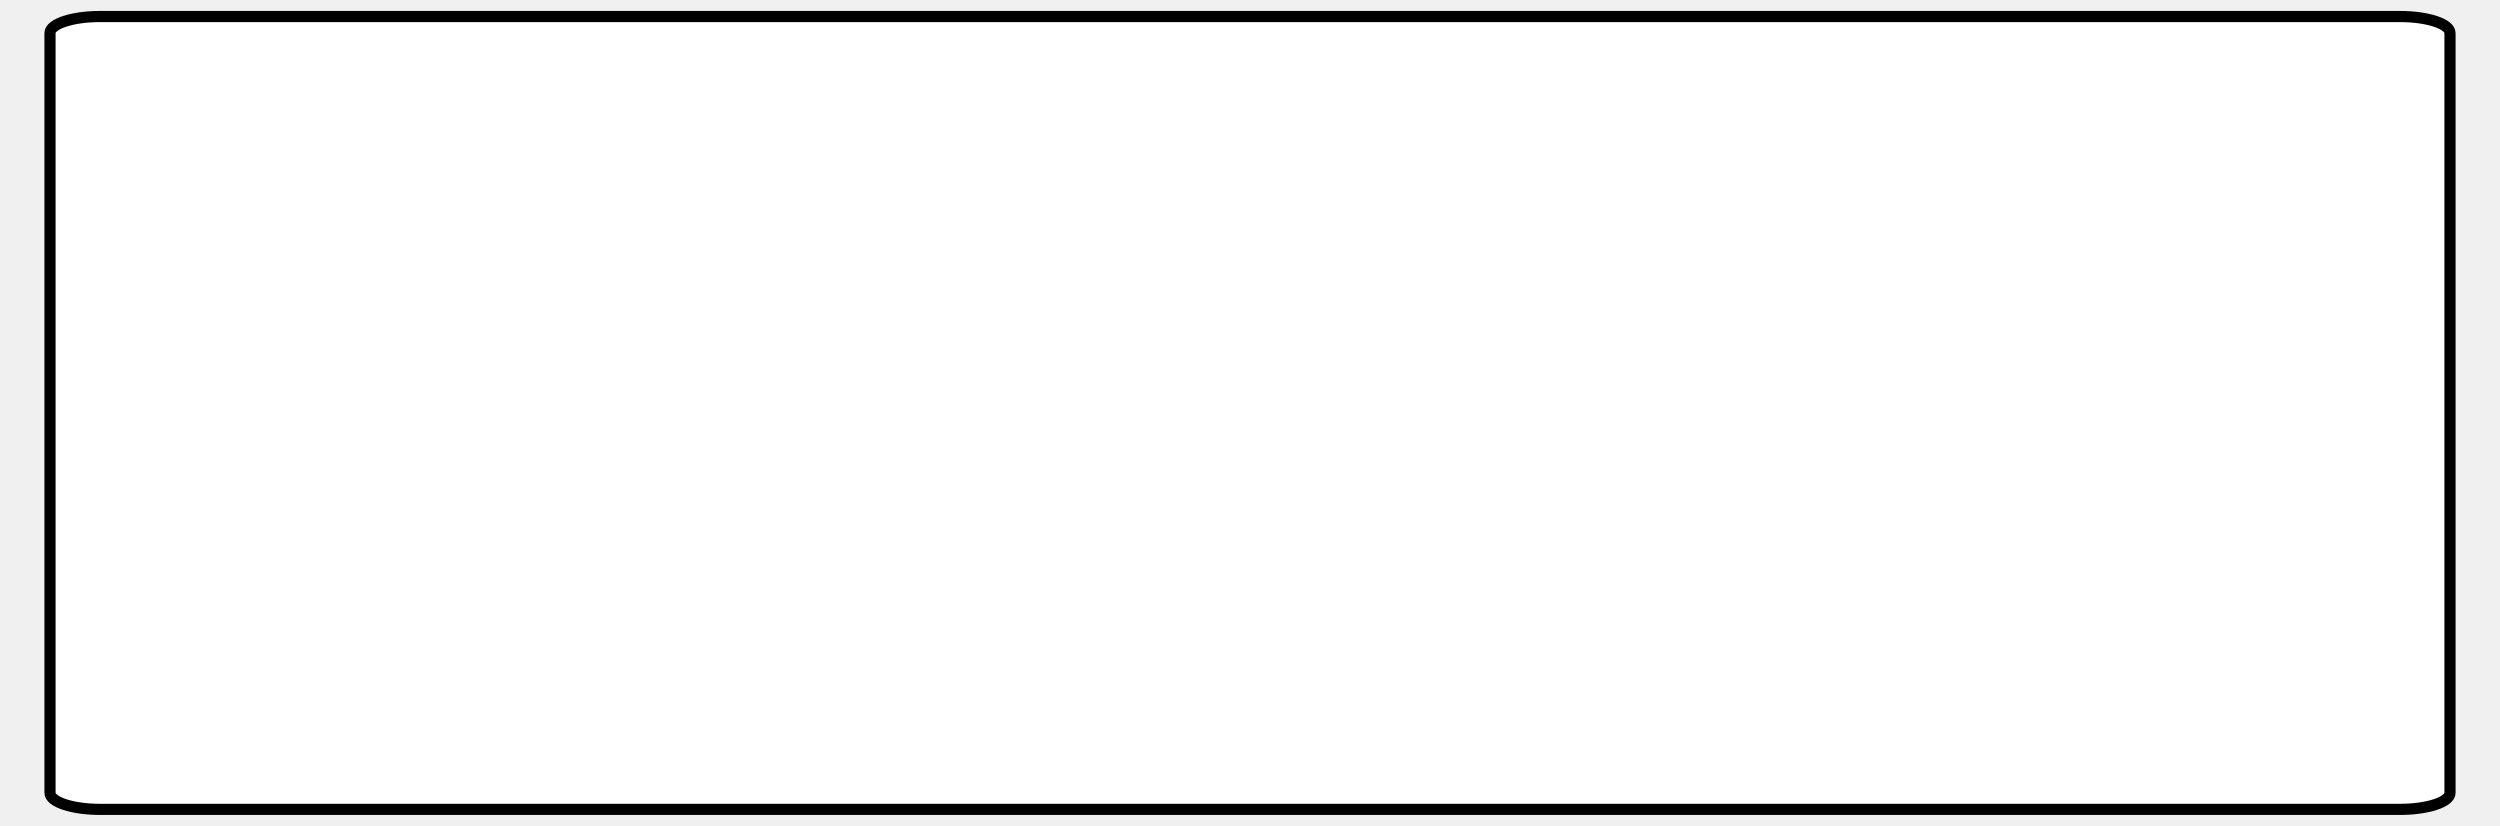
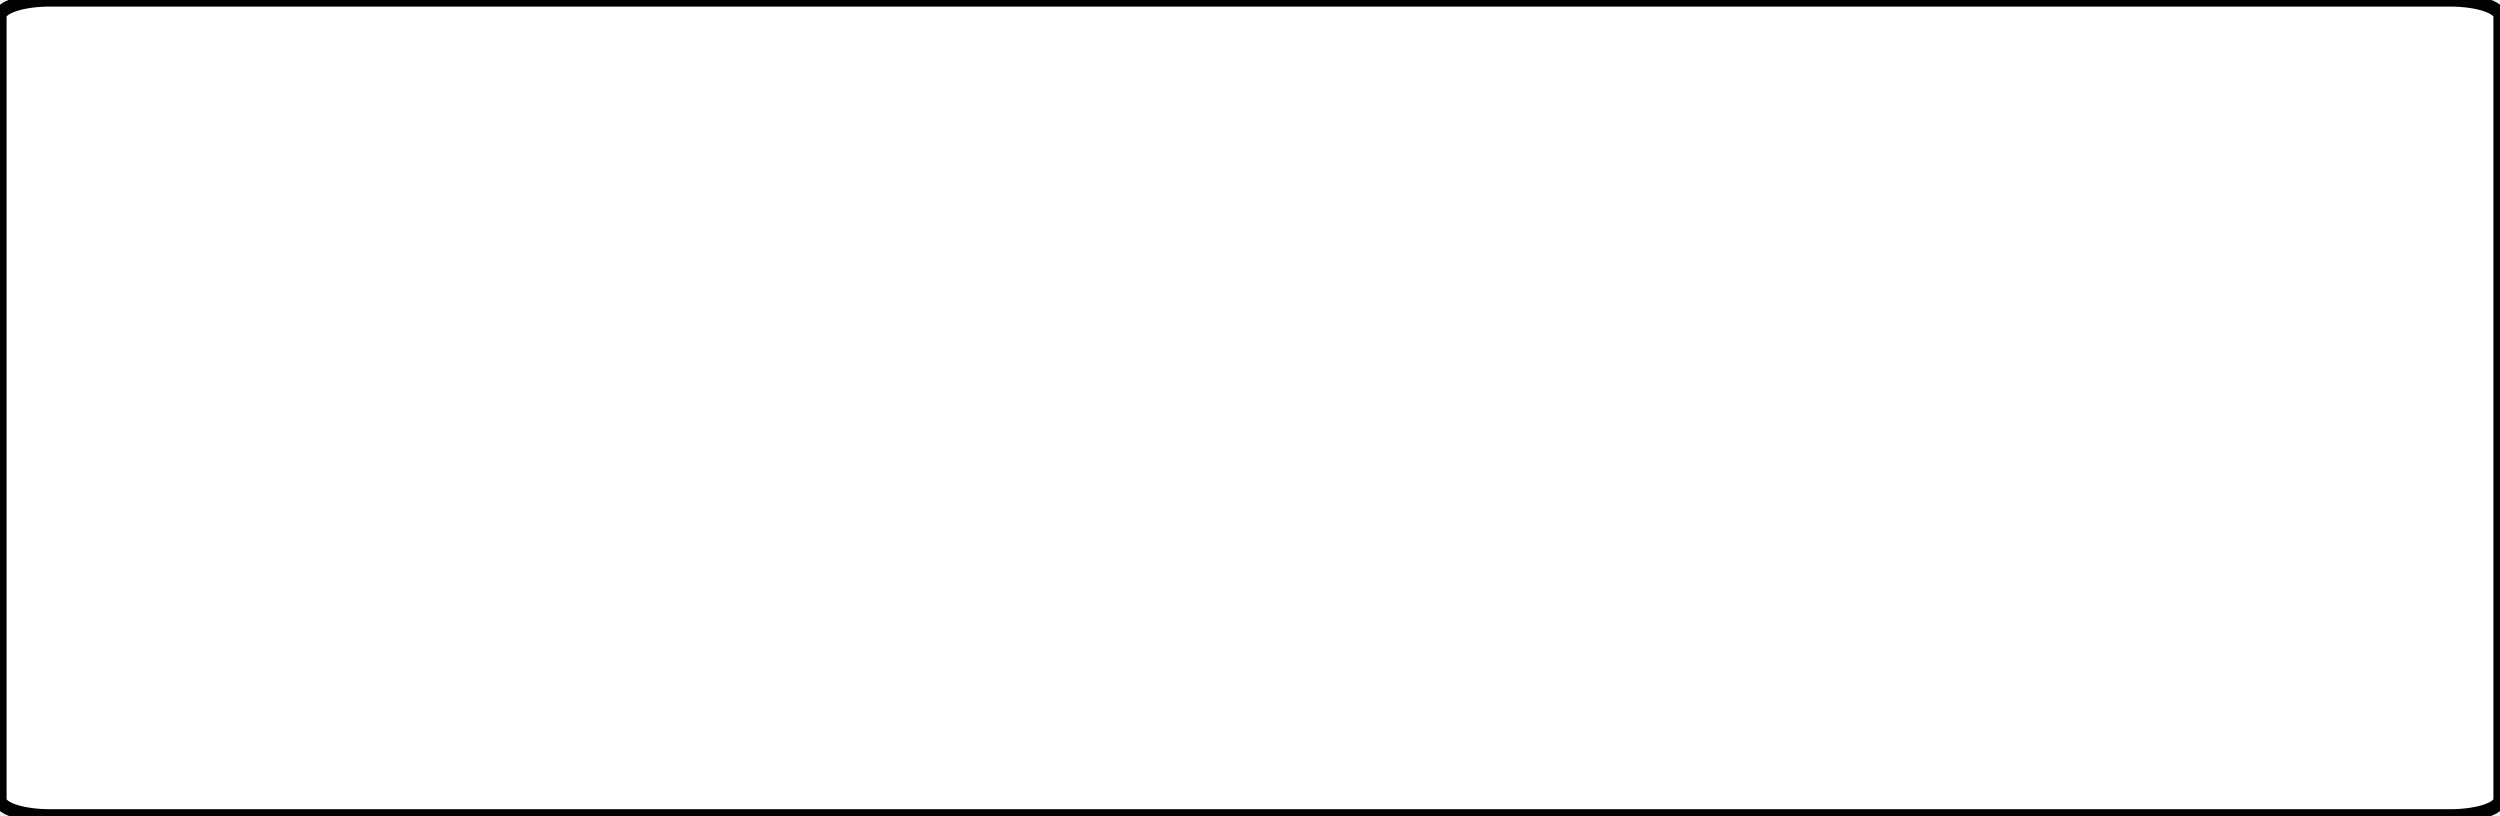
- <svg xmlns="http://www.w3.org/2000/svg" viewBox="0 0 100 100" width="224" height="74" preserveAspectRatio="none">
-   <rect x="2" y="2" width="96" height="96" rx="2" fill="#ffffff" stroke="#000000" stroke-width="1" vector-effect="non-scaling-stroke" class="node-shape" />
+ <svg xmlns="http://www.w3.org/2000/svg" viewBox="0 0 100 100" width="190" height="62" preserveAspectRatio="none">
+   <rect width="100" height="100" rx="2" fill="#ffffff" stroke="#000000" stroke-width="1" vector-effect="non-scaling-stroke" class="node-shape" />
</svg>
